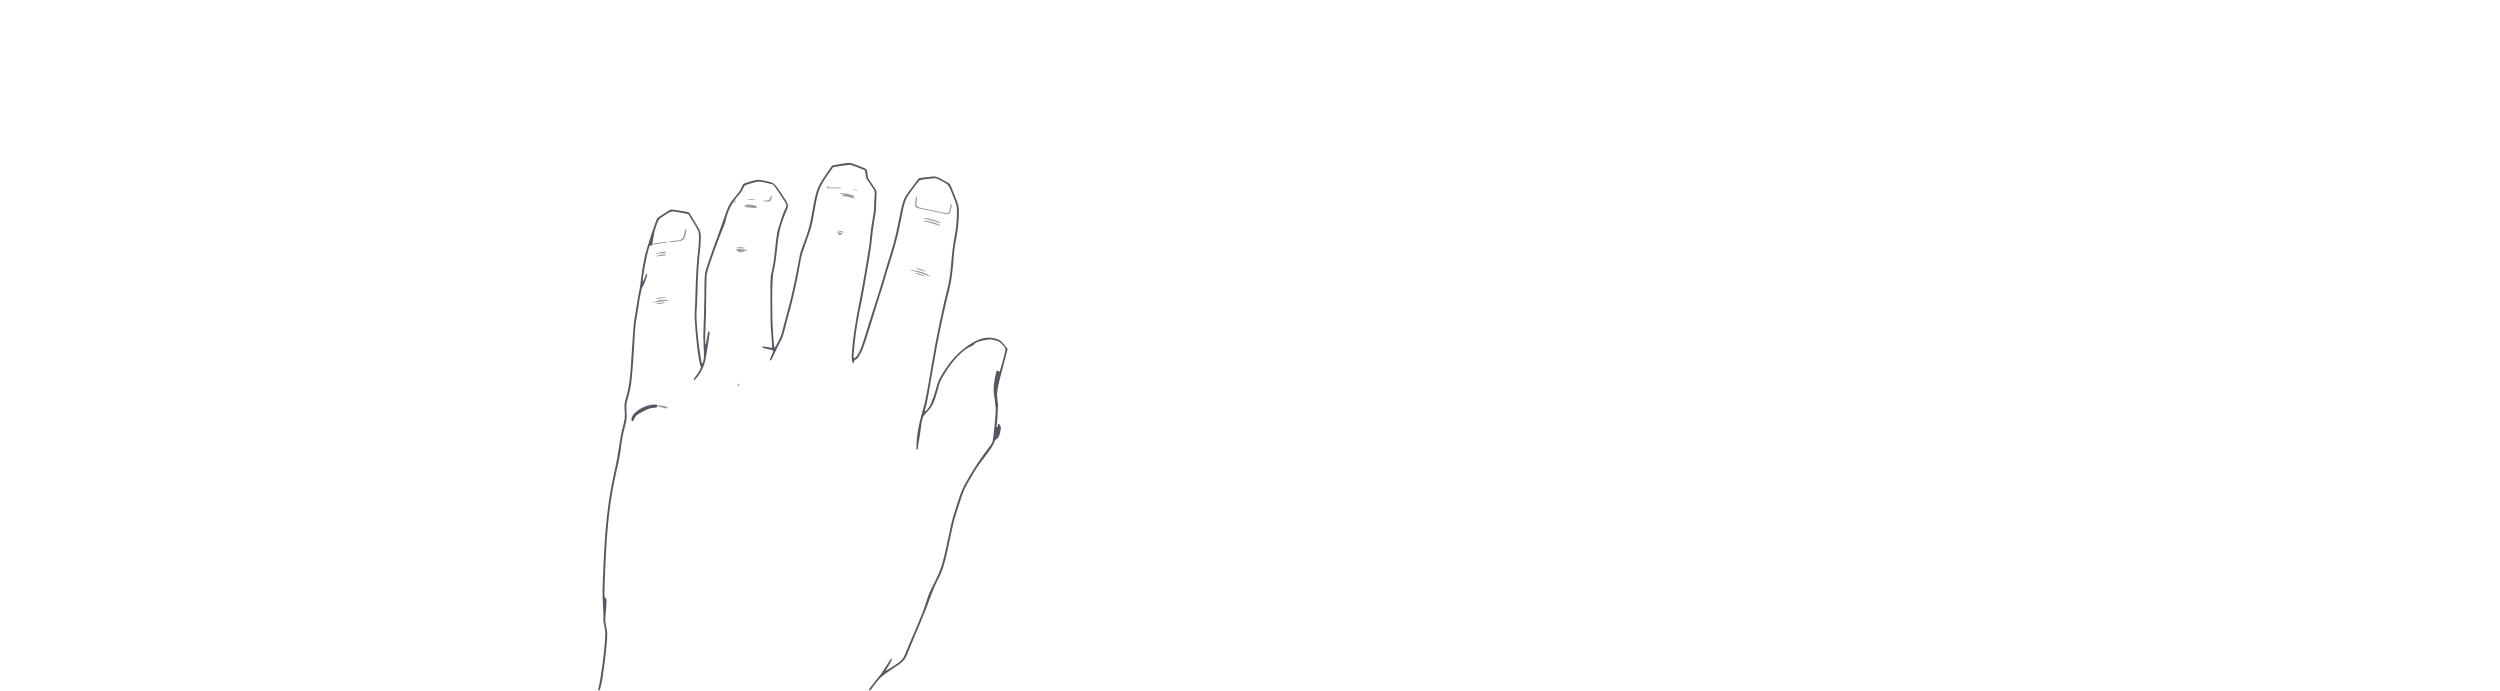
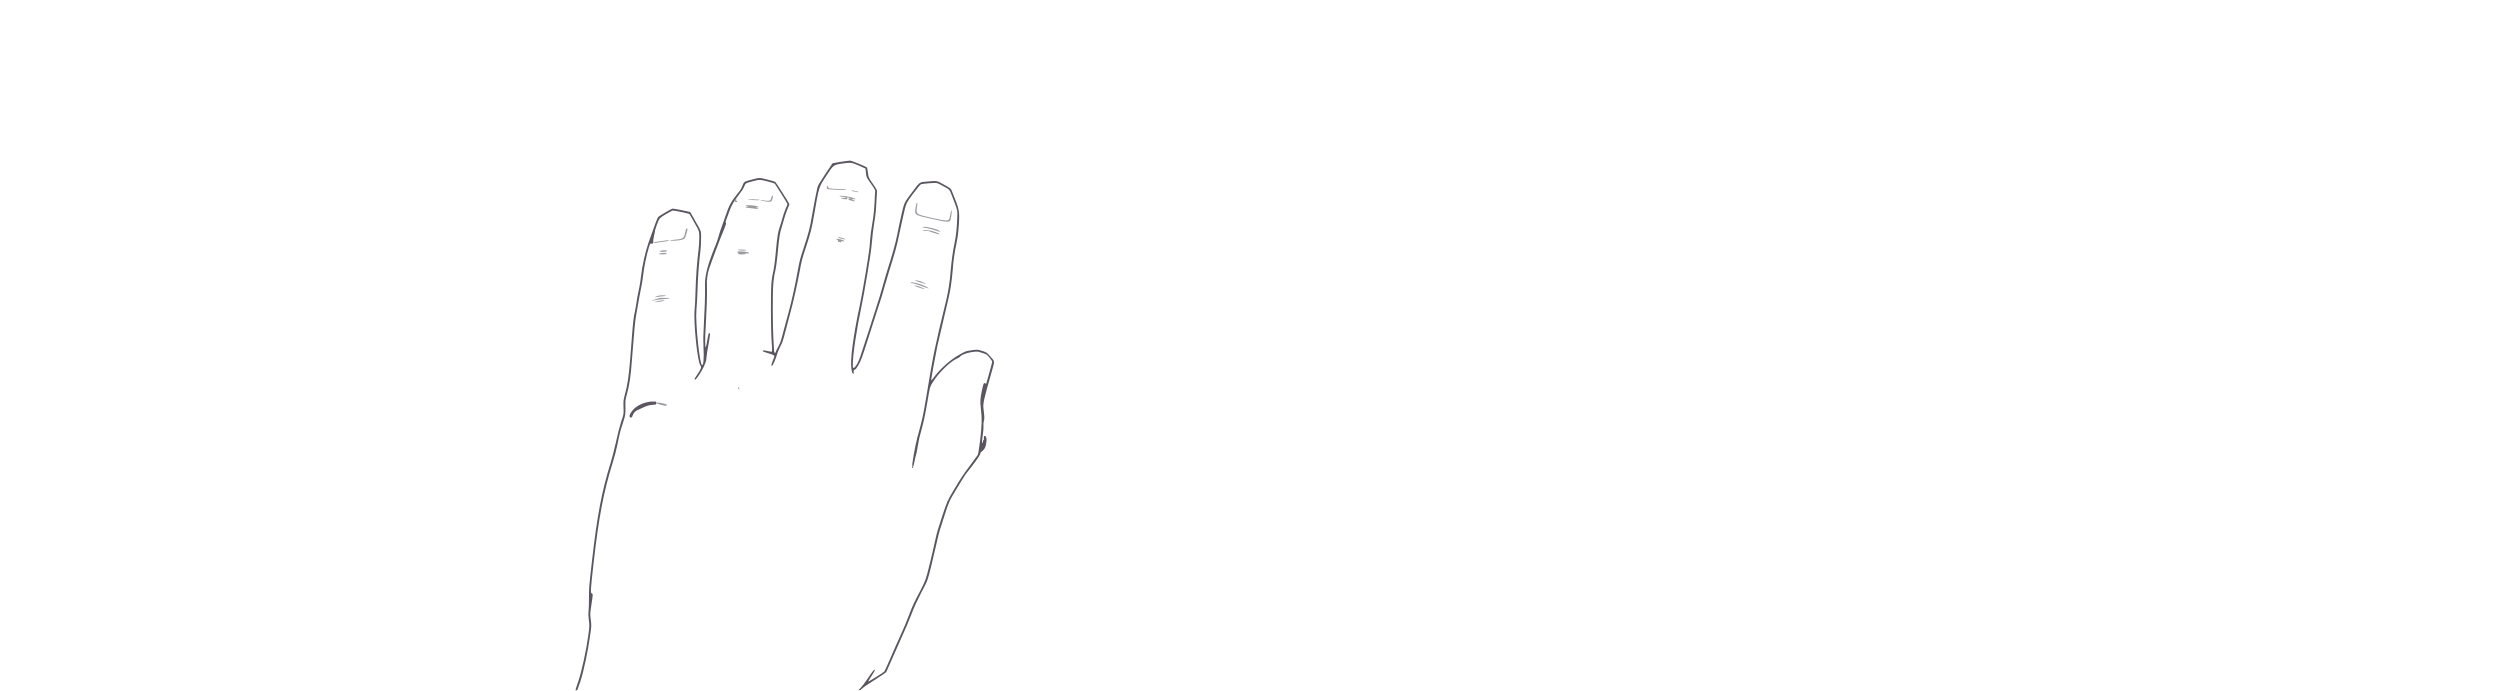
<svg xmlns="http://www.w3.org/2000/svg" viewBox="-400 -20 1666 460" data-side="left">
-   <path class="hand-creases" d="M 151.2 104.2 C 150.9 104.4, 151.0 105.2, 151.3 105.4 C 151.6 105.6, 160.5 105.5, 160.7 105.3 C 161.1 105.0, 159.8 104.8, 156.3 104.9 C 152.6 105.1, 152.5 105.0, 151.9 104.5 C 151.6 104.2, 151.3 104.1, 151.2 104.2 M 169.0 106.2 C 169.0 106.3, 169.4 106.5, 169.9 106.6 C 170.4 106.7, 170.9 106.8, 171.1 106.9 C 171.3 107.0, 171.5 106.9, 171.5 106.8 C 171.5 106.7, 171.1 106.5, 170.6 106.4 C 170.1 106.3, 169.6 106.2, 169.4 106.1 C 169.2 106.0, 169.0 106.1, 169.0 106.2 M 159.8 109.0 C 159.8 109.1, 160.0 109.3, 160.3 109.3 C 161.3 109.3, 162.5 109.5, 162.5 109.8 C 162.5 109.9, 162.2 110.0, 161.8 110.0 C 161.3 110.0, 161.0 110.1, 161.0 110.2 C 161.0 110.5, 163.3 111.0, 164.3 111.0 C 164.6 111.0, 165.5 111.2, 166.3 111.5 C 167.6 111.9, 170.3 112.5, 170.0 112.2 C 169.9 112.1, 169.4 111.8, 168.9 111.5 C 167.9 111.0, 167.9 111.0, 168.8 111.0 C 169.6 111.0, 169.6 111.0, 169.1 110.5 C 167.8 109.5, 159.8 108.1, 159.8 109.0 M 113.8 110.9 C 113.6 111.2, 113.2 111.9, 112.9 112.5 C 112.4 113.6, 112.4 113.6, 110.2 113.6 C 109.0 113.6, 108.0 113.7, 108.0 113.7 C 108.0 114.0, 112.2 114.6, 112.8 114.4 C 113.3 114.2, 114.5 111.9, 114.5 111.1 C 114.5 110.6, 114.0 110.4, 113.8 110.9 M 210.4 111.3 C 210.2 112.1, 209.8 115.3, 209.8 116.3 C 209.8 118.3, 210.6 118.7, 216.8 119.9 C 218.8 120.2, 222.5 121.0, 225.2 121.6 C 232.8 123.4, 233.2 123.3, 233.7 119.3 C 233.9 118.1, 234.1 116.9, 234.2 116.6 C 234.3 116.2, 234.2 116.0, 233.9 116.0 C 233.5 116.0, 233.3 116.4, 233.1 118.3 C 232.6 122.5, 232.4 122.6, 226.0 121.1 C 223.9 120.6, 220.0 119.8, 217.3 119.3 C 210.4 117.9, 210.2 117.7, 210.9 113.8 C 211.1 112.4, 211.2 111.3, 211.2 111.2 C 211.3 110.9, 210.5 111.0, 210.4 111.3 M 98.3 113.0 C 98.3 113.2, 99.3 113.3, 100.8 113.3 C 102.3 113.3, 103.3 113.2, 103.3 113.0 C 103.3 112.8, 102.3 112.8, 100.8 112.8 C 99.3 112.8, 98.3 112.8, 98.3 113.0 M 89.4 113.7 C 88.9 114.8, 88.9 115.0, 89.6 115.0 C 90.3 115.0, 90.5 114.7, 90.0 114.4 C 89.8 114.3, 89.8 113.9, 89.9 113.6 C 90.1 112.8, 89.8 112.8, 89.4 113.7 M 97.2 116.4 C 96.3 116.5, 95.8 117.0, 96.6 117.0 C 96.8 117.0, 97.0 117.1, 97.0 117.3 C 97.0 117.4, 96.8 117.5, 96.5 117.5 C 96.0 117.5, 95.8 118.0, 96.3 118.0 C 96.5 118.0, 98.3 118.2, 100.3 118.4 C 102.2 118.6, 104.0 118.7, 104.1 118.7 C 104.2 118.7, 104.2 118.6, 104.1 118.3 C 104.1 118.1, 104.1 117.8, 104.3 117.7 C 105.3 117.1, 99.9 116.1, 97.2 116.4 M 215.5 125.7 C 215.5 125.8, 216.2 126.0, 217.0 126.1 C 218.1 126.2, 224.4 127.9, 226.4 128.7 C 227.3 129.0, 226.6 128.2, 225.6 127.7 C 222.6 126.2, 215.5 124.8, 215.5 125.7 M 215.3 127.5 C 215.3 127.6, 215.9 127.7, 216.7 127.8 C 217.9 127.9, 224.2 129.7, 226.1 130.4 C 227.0 130.8, 226.4 129.9, 225.3 129.4 C 222.3 127.9, 215.3 126.6, 215.3 127.5 M 56.7 132.9 C 56.6 133.0, 56.3 134.3, 56.0 135.8 C 55.1 139.5, 54.5 140.0, 48.8 140.5 C 46.7 140.8, 46.0 140.9, 46.0 141.2 C 46.0 141.4, 46.3 141.5, 47.2 141.4 C 47.8 141.3, 49.4 141.1, 50.6 141.0 C 55.4 140.5, 56.0 140.0, 56.9 136.3 C 57.2 134.8, 57.5 133.4, 57.5 133.2 C 57.5 132.8, 56.9 132.6, 56.7 132.9 M 157.8 133.7 C 157.8 133.9, 161.2 135.0, 161.9 135.0 C 162.7 135.0, 162.2 134.5, 160.9 134.1 C 159.0 133.6, 157.8 133.4, 157.8 133.7 M 158.0 135.0 C 158.0 135.1, 158.1 135.3, 158.3 135.4 C 158.4 135.5, 158.6 135.8, 158.8 136.1 C 159.0 136.9, 159.9 136.9, 160.8 136.3 C 161.3 135.8, 161.3 135.7, 161.0 135.4 C 160.5 135.0, 158.0 134.6, 158.0 135.0 M 41.6 141.4 C 40.5 141.5, 38.6 141.8, 37.4 142.0 C 36.0 142.2, 35.3 142.5, 35.3 142.7 C 35.3 143.1, 35.5 143.1, 38.0 142.6 C 39.1 142.4, 41.1 142.1, 42.5 141.9 C 43.9 141.7, 44.9 141.5, 44.9 141.3 C 45.1 140.9, 44.3 140.9, 41.6 141.4 M 91.0 145.1 C 91.0 145.4, 91.5 145.5, 93.8 145.5 C 96.6 145.5, 97.4 145.2, 95.3 144.9 C 93.1 144.6, 91.0 144.7, 91.0 145.1 M 90.7 146.1 C 90.4 146.5, 90.5 146.8, 90.9 146.8 C 91.1 146.8, 91.3 146.9, 91.4 147.2 C 91.8 148.2, 94.8 148.4, 95.6 147.5 C 95.9 147.1, 96.2 147.0, 96.7 147.2 C 97.6 147.3, 97.9 146.7, 97.1 146.4 C 96.4 146.1, 90.9 145.9, 90.7 146.1 M 40.9 147.9 C 39.7 148.2, 36.5 149.3, 36.6 149.4 C 36.7 149.5, 37.3 149.4, 37.9 149.2 C 38.6 148.9, 39.9 148.8, 41.3 148.8 C 43.3 148.8, 44.3 148.4, 43.8 147.9 C 43.7 147.7, 41.7 147.7, 40.9 147.9 M 39.8 149.9 C 39.0 150.0, 38.0 150.4, 37.5 150.6 C 36.9 150.9, 36.8 151.0, 37.3 150.9 C 37.6 150.8, 38.9 150.7, 40.3 150.6 C 43.2 150.4, 43.8 150.3, 43.8 149.9 C 43.8 149.4, 41.8 149.4, 39.8 149.9 M 210.5 158.9 C 210.5 159.2, 216.6 161.1, 217.0 160.9 C 217.5 160.8, 214.8 159.6, 212.9 159.1 C 211.2 158.7, 210.5 158.7, 210.5 158.9 M 206.5 160.2 C 206.5 160.3, 207.3 160.5, 208.3 160.6 C 209.6 160.8, 211.4 161.3, 214.8 162.5 C 219.8 164.4, 220.0 164.4, 219.5 163.9 C 219.1 163.4, 216.6 162.1, 214.6 161.4 C 212.3 160.5, 206.5 159.7, 206.5 160.2 M 209.8 162.2 C 209.8 162.4, 216.2 164.4, 216.4 164.2 C 216.6 163.9, 213.9 162.8, 212.2 162.4 C 210.4 162.0, 209.7 161.9, 209.8 162.2 M 40.1 178.3 C 39.3 178.4, 38.1 178.7, 37.5 179.0 C 36.6 179.4, 36.5 179.5, 37.1 179.4 C 37.5 179.3, 38.5 179.2, 39.3 179.1 C 40.0 179.0, 40.7 178.9, 40.9 178.8 C 41.0 178.7, 41.4 178.6, 41.7 178.6 C 43.6 178.5, 44.0 178.5, 44.0 178.3 C 44.0 178.0, 42.3 178.0, 40.1 178.3 M 39.5 180.0 C 38.3 180.2, 33.9 182.0, 34.1 182.2 C 34.1 182.2, 34.6 182.1, 35.1 181.8 C 35.7 181.6, 38.0 181.2, 40.9 180.9 C 44.0 180.5, 45.6 180.3, 45.7 180.1 C 45.8 179.7, 41.7 179.7, 39.5 180.0 M 39.2 181.8 C 37.8 182.2, 37.3 182.4, 37.6 182.6 C 37.8 182.9, 43.3 182.0, 43.3 181.7 C 43.3 181.4, 40.9 181.5, 39.2 181.8 M 91.3 235.8 C 91.3 236.2, 92.2 237.5, 92.5 237.5 C 93.0 237.5, 92.7 236.6, 92.2 236.0 C 91.5 235.4, 91.3 235.4, 91.3 235.8 M 38.1 250.2 C 37.8 250.7, 38.2 250.8, 41.3 251.6 C 44.0 252.3, 44.3 252.3, 44.7 251.9 C 45.3 251.4, 44.9 251.1, 43.1 250.7 C 40.4 250.1, 38.3 249.9, 38.1 250.2" fill="#5a5560" fill-opacity="0.6" fill-rule="evenodd" />
-   <path class="hand-lines" d="M 159.9 89.3 C 157.1 89.8, 154.7 90.2, 154.5 90.3 C 154.4 90.5, 152.2 93.6, 149.7 97.3 C 144.2 105.6, 143.9 106.3, 140.5 125.5 C 139.8 129.4, 138.7 133.4, 137.3 137.5 C 136.6 139.3, 135.4 142.8, 134.5 145.1 C 133.1 148.9, 132.9 150.1, 131.8 156.3 C 129.9 166.5, 127.5 177.6, 125.5 184.8 C 124.6 188.3, 123.1 194.0, 122.1 197.6 C 120.5 203.9, 120.5 204.1, 118.5 207.9 C 116.4 211.9, 115.9 212.4, 115.8 210.5 C 115.8 209.9, 115.5 206.3, 115.2 202.5 C 114.3 190.2, 114.4 165.9, 115.4 161.6 C 116.5 157.1, 117.1 152.9, 117.9 145.4 C 118.9 134.9, 120.1 130.0, 124.0 120.7 C 125.8 116.6, 125.8 116.6, 120.9 109.2 C 116.0 101.9, 116.0 101.9, 110.7 100.7 C 105.4 99.5, 105.4 99.5, 100.5 100.8 C 94.9 102.5, 95.3 102.2, 94.2 104.9 C 93.4 106.8, 92.8 107.6, 90.6 110.3 C 86.1 115.5, 85.3 117.1, 81.7 127.6 C 79.9 132.6, 78.2 137.5, 77.8 138.6 C 76.9 140.7, 74.0 148.9, 71.7 155.8 C 69.4 162.6, 69.5 162.0, 69.4 176.9 C 69.3 184.0, 69.1 193.1, 68.9 197.1 C 68.6 203.4, 68.6 205.0, 68.9 210.6 C 69.3 217.4, 69.2 219.1, 68.5 221.2 C 67.8 223.0, 67.6 222.7, 66.9 218.2 C 65.0 206.3, 63.8 192.4, 64.2 187.7 C 64.4 185.9, 64.6 179.9, 64.8 174.5 C 65.0 163.3, 65.6 153.9, 66.6 145.6 C 66.8 144.0, 67.0 140.8, 67.0 138.5 C 67.0 134.4, 67.0 134.4, 63.2 128.1 C 61.2 124.6, 59.3 121.7, 59.2 121.6 C 58.7 121.2, 47.5 119.4, 47.1 119.6 C 46.3 119.9, 38.6 124.8, 38.1 125.3 C 37.2 126.2, 30.7 146.1, 29.6 151.2 C 28.3 157.5, 27.6 162.0, 27.1 166.3 C 26.9 168.4, 26.5 171.5, 26.1 173.3 C 25.3 177.3, 24.4 182.6, 24.0 185.3 C 23.9 186.4, 23.4 189.1, 23.0 191.3 C 22.3 195.1, 22.0 198.7, 21.1 213.3 C 20.0 232.7, 19.4 237.1, 17.1 245.4 C 16.0 249.5, 16.0 249.5, 16.3 254.1 C 16.5 258.7, 16.5 258.7, 15.0 264.7 C 13.8 269.3, 13.3 272.4, 12.4 278.5 C 11.7 283.3, 10.7 288.7, 9.9 292.3 C 5.3 312.4, 3.3 329.1, 2.1 358.3 C 1.4 374.7, 1.4 374.7, 1.8 382.7 C 2.1 387.1, 2.2 391.4, 2.1 392.3 C 2.0 393.6, 2.1 394.6, 2.8 397.6 C 3.5 401.3, 3.5 401.3, 3.1 407.8 C 2.6 415.5, 0.4 432.1, -0.8 436.8 C -1.6 440.3, -1.6 440.0, -0.9 440.0 C -0.2 440.0, -0.3 440.2, 0.7 436.1 C 1.7 432.1, 3.9 415.0, 4.4 408.0 C 4.8 401.3, 4.8 401.3, 4.0 397.7 C 3.2 394.0, 3.2 394.0, 3.8 387.2 C 4.4 379.1, 4.4 378.6, 3.5 378.6 C 2.6 378.6, 2.6 376.0, 3.4 357.6 C 4.6 328.8, 6.6 311.9, 11.4 291.5 C 12.3 287.7, 13.2 283.1, 13.4 281.3 C 14.3 273.8, 14.8 270.6, 16.3 264.9 C 17.8 259.0, 17.8 259.0, 17.5 254.3 C 17.3 249.7, 17.3 249.7, 18.4 245.6 C 20.7 237.4, 21.2 232.9, 22.4 213.5 C 23.2 199.0, 23.5 195.4, 24.3 191.5 C 24.7 189.4, 25.1 186.7, 25.3 185.5 C 26.0 179.7, 27.6 171.7, 28.1 171.4 C 28.7 170.9, 31.3 164.3, 31.3 163.1 C 31.3 161.4, 30.3 162.8, 29.3 166.1 C 28.9 167.1, 28.6 167.7, 28.4 167.5 C 27.8 166.9, 30.9 150.0, 32.4 145.4 C 33.0 143.5, 33.1 143.5, 33.8 143.6 C 34.6 143.8, 35.1 143.1, 34.9 141.9 C 34.8 141.4, 35.0 140.1, 35.4 138.5 C 35.7 137.0, 35.9 135.6, 35.9 135.5 C 35.8 135.3, 36.5 133.1, 37.3 130.6 C 38.9 126.1, 38.9 126.1, 42.1 124.0 C 48.1 120.3, 46.7 120.6, 52.9 121.6 C 55.9 122.1, 58.5 122.6, 58.7 122.8 C 58.8 122.9, 60.5 125.6, 62.4 128.7 C 65.8 134.4, 65.8 134.4, 65.8 138.4 C 65.8 140.6, 65.6 143.7, 65.4 145.4 C 64.4 153.7, 63.8 163.1, 63.5 174.3 C 63.4 179.7, 63.1 185.6, 63.0 187.4 C 62.4 193.5, 65.4 222.0, 66.9 224.0 C 67.4 224.8, 66.5 226.9, 64.2 230.0 C 62.2 232.7, 61.9 233.3, 62.7 233.3 C 63.0 233.3, 63.9 232.3, 65.3 230.4 C 68.1 226.8, 70.0 221.8, 70.6 217.0 C 70.8 215.4, 71.5 211.2, 72.1 207.7 C 72.9 202.8, 73.0 201.2, 72.8 201.0 C 72.1 200.3, 71.9 201.0, 71.1 205.3 C 70.8 207.8, 70.3 209.8, 70.2 209.8 C 69.9 209.8, 69.8 204.4, 70.2 197.4 C 70.4 193.4, 70.6 184.3, 70.6 177.1 C 70.7 166.6, 70.8 163.8, 71.1 162.3 C 71.8 158.5, 79.0 138.4, 82.2 131.1 C 82.7 129.9, 83.3 128.2, 83.5 127.4 C 84.9 120.7, 87.4 115.6, 92.0 110.3 C 94.0 108.0, 94.6 107.0, 95.3 105.4 C 96.2 103.4, 96.2 103.4, 100.9 102.1 C 105.9 100.6, 105.6 100.6, 114.5 102.8 C 115.5 103.1, 115.6 103.1, 120.0 109.8 C 125.0 117.3, 124.8 116.2, 122.5 120.8 C 122.1 121.6, 121.2 123.9, 120.6 126.0 C 120.0 128.0, 119.2 130.5, 118.8 131.7 C 117.9 134.0, 117.3 138.2, 116.5 146.3 C 115.9 152.6, 115.2 156.9, 114.2 161.4 C 113.4 164.6, 113.4 164.6, 113.4 180.4 C 113.4 194.0, 113.5 197.0, 114.0 202.5 C 114.6 210.1, 114.6 211.8, 114.2 211.8 C 114.0 211.8, 112.6 211.5, 111.1 211.2 C 109.4 210.9, 108.3 210.8, 108.2 211.0 C 107.6 211.6, 108.3 211.9, 111.5 212.6 C 116.0 213.6, 115.8 213.3, 114.3 216.6 C 112.9 219.7, 112.7 220.3, 113.5 220.2 C 113.9 220.1, 114.5 219.1, 116.2 215.4 C 117.4 212.8, 119.1 209.2, 120.1 207.5 C 121.7 204.5, 121.8 204.0, 123.4 197.8 C 124.3 194.3, 125.8 188.5, 126.8 185.0 C 128.7 177.9, 131.2 166.7, 133.0 156.5 C 134.1 150.3, 134.4 149.2, 135.8 145.4 C 136.6 143.0, 137.8 139.6, 138.5 137.7 C 140.0 133.7, 141.1 129.7, 141.8 125.8 C 145.1 106.7, 145.5 105.8, 150.7 97.9 C 153.1 94.4, 155.2 91.4, 155.3 91.4 C 155.8 91.2, 165.7 89.8, 166.4 89.8 C 167.0 89.8, 175.9 93.1, 176.3 93.5 C 176.4 93.6, 176.6 94.8, 176.8 96.1 C 177.0 97.5, 177.3 98.8, 177.4 99.0 C 177.5 99.2, 178.9 101.2, 180.4 103.4 C 183.1 107.3, 183.1 107.3, 182.8 111.4 C 182.6 113.6, 182.5 116.5, 182.5 117.9 C 182.5 119.5, 182.3 121.6, 181.9 123.8 C 180.9 129.3, 180.3 133.2, 180.0 136.5 C 179.9 138.2, 179.6 140.7, 179.5 142.0 C 179.0 146.0, 174.6 172.4, 173.1 179.3 C 169.9 195.1, 168.3 205.8, 167.6 216.3 C 167.4 219.1, 167.9 221.9, 168.6 221.9 C 169.0 221.9, 169.1 221.7, 169.2 220.9 C 169.3 220.1, 169.4 219.9, 170.4 219.5 C 171.3 219.1, 171.6 218.8, 173.2 216.0 C 175.1 212.7, 175.6 211.3, 181.9 190.9 C 183.1 187.0, 185.0 180.8, 186.2 177.1 C 187.5 173.4, 189.0 168.3, 189.7 165.8 C 190.4 163.2, 191.6 159.2, 192.4 156.9 C 196.3 144.5, 197.9 138.8, 199.5 130.9 C 203.2 112.3, 202.9 113.2, 207.9 106.5 C 210.4 103.1, 212.6 100.2, 212.8 100.1 C 213.1 99.8, 221.7 98.7, 223.3 98.8 C 223.9 98.8, 225.3 99.4, 228.1 100.9 C 232.1 103.1, 232.1 103.1, 234.9 110.1 C 237.7 117.1, 237.7 117.1, 237.7 120.8 C 237.8 125.9, 237.1 133.0, 236.2 137.2 C 235.3 141.8, 234.4 148.7, 234.0 154.3 C 233.6 160.0, 232.7 167.0, 231.9 170.1 C 227.9 186.0, 223.7 205.9, 221.0 222.4 C 217.6 242.5, 216.7 247.5, 215.1 252.8 C 212.4 261.9, 211.2 268.2, 210.8 274.9 C 210.6 279.7, 210.6 279.6, 211.1 279.6 C 211.5 279.6, 211.6 279.4, 211.7 278.6 C 211.8 276.8, 212.3 273.6, 212.5 273.1 C 212.6 272.9, 213.0 270.2, 213.4 267.2 C 214.4 258.6, 214.7 257.7, 217.7 254.6 C 221.2 251.1, 222.4 248.8, 224.8 240.2 C 226.5 233.9, 226.5 233.9, 229.6 228.9 C 234.8 220.2, 241.4 213.3, 246.7 211.0 C 247.9 210.4, 249.0 209.8, 249.1 209.6 C 249.6 208.4, 252.4 207.3, 256.4 206.6 C 260.2 206.0, 260.2 206.0, 263.1 206.8 C 266.1 207.7, 266.1 207.7, 267.6 209.3 C 270.7 212.6, 270.6 211.4, 268.3 220.2 C 266.0 228.7, 266.1 228.3, 265.6 227.5 C 265.1 226.8, 264.3 226.8, 264.0 227.6 C 263.9 227.9, 263.4 229.9, 263.0 232.1 C 261.9 237.1, 261.9 240.8, 262.7 245.0 C 263.0 246.4, 263.2 248.4, 263.2 249.3 C 263.2 250.2, 263.3 251.0, 263.5 251.1 C 264.1 251.5, 262.0 273.5, 261.2 275.1 C 261.1 275.3, 259.8 277.1, 258.4 279.0 C 252.7 286.6, 250.1 290.5, 245.7 298.0 C 241.1 305.9, 241.1 305.9, 237.8 316.0 C 234.8 325.4, 234.4 326.7, 232.8 334.5 C 228.2 356.1, 227.5 358.5, 223.1 367.4 C 219.2 375.1, 219.0 375.6, 217.1 381.5 C 215.6 386.4, 214.4 389.4, 211.4 396.4 C 209.3 401.2, 206.3 408.4, 204.6 412.4 C 201.7 419.7, 201.7 419.7, 196.0 423.5 C 192.9 425.6, 190.3 427.1, 190.3 427.0 C 190.2 426.9, 191.2 425.2, 192.4 423.2 C 194.4 419.9, 194.7 419.0, 193.9 419.0 C 193.7 419.0, 192.2 421.2, 190.6 423.8 C 188.3 427.5, 186.8 429.7, 183.7 433.4 C 180.3 437.5, 179.0 439.3, 179.0 439.9 C 179.0 440.4, 180.3 439.9, 180.7 439.2 C 180.9 438.7, 182.5 436.7, 184.2 434.5 C 187.4 430.7, 187.4 430.7, 195.1 425.5 C 202.9 420.3, 202.9 420.3, 205.9 412.8 C 207.5 408.7, 210.4 401.8, 212.3 397.4 C 214.2 393.0, 217.4 385.2, 219.2 380.1 C 222.0 372.6, 223.2 369.8, 225.5 365.3 C 228.7 359.0, 229.8 354.9, 234.0 334.8 C 235.7 327.0, 236.0 325.6, 239.1 316.3 C 242.4 306.1, 242.4 306.1, 246.8 298.6 C 250.6 292.0, 251.7 290.4, 255.8 285.1 C 260.2 279.4, 262.5 275.7, 262.9 274.0 C 262.9 273.6, 263.4 273.1, 264.0 272.7 C 265.4 271.6, 266.0 270.7, 266.5 268.2 C 267.1 265.3, 267.1 264.7, 266.5 263.5 C 265.8 262.1, 264.8 262.1, 264.9 263.5 C 265.0 264.2, 264.9 264.5, 264.6 264.6 C 264.0 264.8, 264.0 264.4, 264.4 261.5 C 264.6 259.9, 264.8 257.5, 264.8 256.1 C 264.8 254.7, 264.9 252.9, 265.0 252.2 C 265.2 251.0, 265.2 250.1, 264.9 247.9 C 264.0 241.1, 264.0 241.0, 269.7 219.5 C 270.7 215.9, 271.5 212.8, 271.5 212.6 C 271.5 212.5, 270.4 211.0, 269.0 209.5 C 266.5 206.6, 266.5 206.6, 263.3 205.6 C 256.9 203.8, 250.4 205.9, 241.9 212.7 C 236.9 216.6, 232.4 222.0, 228.3 228.6 C 225.3 233.6, 225.3 233.6, 223.5 240.0 C 221.5 247.1, 219.6 251.3, 217.5 253.4 C 216.1 254.7, 216.0 254.4, 217.0 251.1 C 218.0 247.4, 219.1 241.0, 222.1 223.3 C 225.0 206.1, 229.1 186.5, 233.2 170.4 C 233.9 167.3, 234.9 160.3, 235.3 154.5 C 235.6 148.9, 236.5 142.0, 237.5 137.5 C 238.4 133.2, 239.0 126.2, 239.0 121.0 C 239.0 117.3, 239.0 117.3, 236.2 110.2 C 234.7 106.3, 233.2 102.9, 233.0 102.6 C 232.7 102.3, 230.5 101.0, 228.0 99.7 C 223.6 97.3, 223.6 97.3, 218.1 98.0 C 215.1 98.3, 212.5 98.7, 212.3 98.8 C 212.2 98.9, 209.8 102.0, 207.1 105.7 C 201.6 113.0, 202.0 112.0, 198.2 130.6 C 196.6 138.6, 195.1 144.2, 191.1 156.6 C 190.4 159.0, 189.2 163.0, 188.5 165.5 C 187.8 168.0, 186.2 173.2, 185.0 176.9 C 183.8 180.6, 181.8 186.8, 180.6 190.6 C 174.5 210.3, 173.8 212.5, 172.2 215.3 C 170.7 218.0, 170.2 218.5, 169.1 218.5 C 168.6 218.5, 168.6 217.9, 169.7 207.3 C 170.5 199.8, 171.7 192.4, 174.4 179.6 C 175.8 172.6, 180.3 146.3, 180.7 142.3 C 180.9 140.9, 181.1 138.5, 181.3 136.8 C 181.5 133.7, 183.2 123.1, 183.4 122.6 C 183.5 122.5, 183.7 120.2, 183.8 117.4 C 183.9 114.6, 184.1 111.2, 184.1 109.8 C 184.3 107.3, 184.3 107.3, 181.5 103.2 C 178.3 98.6, 178.4 98.8, 178.0 95.4 C 177.6 92.4, 178.0 92.8, 172.0 90.4 C 166.2 88.2, 166.9 88.2, 159.9 89.3 M 34.4 249.7 C 27.6 250.7, 20.8 255.6, 20.8 259.5 C 20.7 261.3, 22.1 261.0, 22.7 259.2 C 23.3 257.2, 24.6 256.1, 29.1 253.9 C 33.0 252.0, 33.2 252.0, 35.5 251.8 C 37.9 251.6, 37.9 251.6, 37.9 250.6 C 37.9 249.6, 37.9 249.6, 36.5 249.6 C 35.7 249.6, 34.8 249.6, 34.4 249.7" fill="#5a5560" fill-rule="evenodd" stroke="#5a5560" stroke-width="0" stroke-linejoin="round" />
+   <path class="hand-creases" d="M 151.3 104.0 C 150.8 104.6, 150.9 105.7, 151.6 106.0 C 152.1 106.3, 163.4 106.8, 163.7 106.6 C 164.2 106.2, 162.5 106.0, 158.0 105.9 C 152.4 105.7, 152.1 105.6, 151.8 104.5 C 151.7 103.9, 151.6 103.8, 151.3 104.0 M 167.5 107.0 C 167.5 107.3, 167.9 107.4, 169.8 107.7 C 170.5 107.9, 171.3 108.0, 171.6 108.1 C 171.8 108.2, 172.0 108.2, 172.0 108.0 C 172.0 107.7, 172.0 107.7, 169.6 107.2 C 167.5 106.7, 167.5 106.7, 167.5 107.0 M 114.1 111.4 C 113.9 111.9, 113.7 112.6, 113.6 112.9 C 113.3 114.0, 111.9 114.1, 107.6 113.3 C 107.1 113.3, 106.8 113.3, 106.8 113.4 C 106.8 113.7, 111.4 114.5, 112.8 114.5 C 113.9 114.5, 114.3 114.1, 114.8 112.4 C 115.5 110.3, 114.9 109.5, 114.1 111.4 M 159.5 110.8 C 159.5 110.9, 159.9 111.0, 160.4 111.0 C 161.5 111.0, 163.8 111.5, 163.8 111.8 C 163.8 111.9, 163.1 112.0, 162.1 111.9 C 160.0 111.6, 160.0 112.1, 162.1 112.6 C 164.2 113.0, 164.8 112.9, 164.6 112.1 C 164.4 111.5, 164.9 111.2, 165.4 111.7 C 165.5 111.8, 165.9 112.0, 166.3 112.2 C 167.1 112.5, 167.1 112.5, 166.2 112.4 C 164.2 112.3, 165.4 113.3, 168.0 113.9 C 170.1 114.4, 170.5 114.2, 168.8 113.4 C 167.0 112.6, 167.6 112.3, 169.6 112.9 C 169.9 113.0, 170.0 112.9, 170.0 112.7 C 169.6 111.6, 159.5 109.7, 159.5 110.8 M 90.1 113.0 C 89.4 114.3, 89.7 114.9, 90.9 114.6 C 91.6 114.4, 91.7 114.1, 91.0 113.9 C 90.5 113.8, 90.5 113.7, 90.6 113.0 C 90.8 112.1, 90.6 112.0, 90.1 113.0 M 98.3 112.9 C 98.3 113.2, 105.7 113.6, 106.0 113.4 C 106.3 113.0, 105.5 112.9, 102.0 112.8 C 99.6 112.7, 98.3 112.8, 98.3 112.9 M 210.8 115.3 C 210.7 115.5, 210.4 116.9, 210.1 118.5 C 209.4 123.4, 209.2 123.3, 222.5 126.2 C 231.7 128.3, 232.9 128.3, 233.5 126.1 C 234.0 124.2, 234.4 120.5, 234.2 120.3 C 233.8 120.1, 233.7 120.4, 233.2 123.2 C 232.5 127.7, 232.4 127.7, 221.9 125.4 C 210.3 122.8, 210.3 122.9, 211.1 117.8 C 211.5 115.5, 211.4 114.6, 210.8 115.3 M 96.8 117.0 C 96.8 117.1, 97.1 117.3, 97.5 117.3 C 97.9 117.3, 98.3 117.4, 98.3 117.5 C 98.3 117.6, 97.9 117.8, 97.5 117.8 C 97.1 117.8, 96.8 117.9, 96.8 118.0 C 96.8 118.3, 97.4 118.4, 100.9 118.8 C 102.3 118.9, 103.8 119.1, 104.3 119.2 C 105.4 119.3, 105.6 118.9, 104.6 118.6 C 103.6 118.4, 103.9 117.9, 104.9 118.1 C 106.2 118.4, 105.9 117.8, 104.4 117.4 C 102.8 116.8, 96.8 116.5, 96.8 117.0 M 214.8 131.5 C 214.8 131.6, 215.5 131.7, 216.5 131.8 C 217.9 131.9, 223.9 133.6, 226.1 134.4 C 227.0 134.8, 226.4 133.9, 225.3 133.4 C 222.2 131.9, 214.8 130.5, 214.8 131.5 M 57.2 132.7 C 57.1 132.9, 56.8 133.9, 56.6 134.9 C 55.7 139.1, 55.5 139.2, 48.2 139.9 C 45.1 140.2, 46.2 140.6, 49.6 140.4 C 53.2 140.2, 55.4 139.7, 56.2 138.9 C 56.8 138.3, 58.4 132.9, 58.1 132.5 C 57.9 132.1, 57.3 132.2, 57.2 132.7 M 215.0 133.5 C 215.0 133.7, 215.6 133.8, 216.8 133.8 C 217.8 133.8, 218.8 133.9, 218.9 134.0 C 219.2 134.3, 225.7 136.3, 226.1 136.2 C 226.6 136.0, 224.8 135.1, 222.4 134.3 C 219.8 133.4, 215.0 132.9, 215.0 133.5 M 158.5 138.2 C 158.5 138.5, 158.5 138.5, 161.2 139.2 C 164.1 140.0, 164.1 139.4, 161.2 138.5 C 159.3 138.0, 158.5 137.9, 158.5 138.2 M 157.4 139.3 C 157.3 139.4, 157.5 139.6, 157.9 139.8 C 158.3 140.0, 158.5 140.2, 158.4 140.5 C 158.3 140.8, 158.4 141.0, 159.0 141.2 C 160.1 141.6, 160.5 141.6, 160.5 141.1 C 160.5 140.8, 160.7 140.7, 161.5 140.8 C 162.4 140.9, 162.5 140.9, 162.4 140.5 C 162.3 139.9, 157.7 138.8, 157.4 139.3 M 42.5 140.4 C 36.5 141.2, 35.8 141.3, 35.8 141.7 C 35.8 142.0, 35.9 142.0, 36.4 141.9 C 37.1 141.8, 41.4 141.2, 44.1 140.8 C 44.9 140.7, 45.6 140.5, 45.7 140.3 C 45.8 139.9, 45.7 140.0, 42.5 140.4 M 91.8 146.5 C 91.8 146.7, 93.6 147.0, 95.7 147.0 C 97.4 147.0, 97.8 146.7, 96.3 146.4 C 94.9 146.2, 91.8 146.2, 91.8 146.5 M 40.6 147.0 C 38.9 147.4, 39.3 147.8, 41.6 147.8 C 43.9 147.8, 44.5 147.6, 44.5 147.1 C 44.5 146.7, 42.3 146.7, 40.6 147.0 M 91.4 147.7 C 91.1 148.0, 91.3 148.3, 91.8 148.3 C 92.0 148.3, 92.3 148.4, 92.3 148.5 C 92.3 148.6, 92.1 148.8, 92.0 148.8 C 91.9 148.8, 91.8 148.9, 91.8 149.1 C 91.8 149.7, 96.6 149.7, 96.8 149.1 C 97.0 148.8, 97.2 148.7, 98.0 148.9 C 99.0 149.0, 99.5 148.7, 98.9 148.3 C 98.3 147.8, 91.9 147.2, 91.4 147.7 M 40.6 148.7 C 40.4 148.7, 39.9 148.8, 39.6 148.9 C 38.2 149.2, 39.1 149.5, 41.3 149.5 C 43.5 149.5, 44.3 149.3, 44.3 148.7 C 44.3 148.5, 41.5 148.5, 40.6 148.7 M 209.8 166.9 C 209.8 167.2, 216.7 169.4, 216.9 169.2 C 217.1 169.0, 215.1 168.1, 213.3 167.4 C 211.8 166.9, 209.7 166.6, 209.8 166.9 M 206.8 168.5 C 206.8 168.6, 207.4 168.8, 208.2 168.8 C 209.2 168.9, 211.0 169.5, 214.0 170.6 C 218.7 172.4, 220.1 172.7, 217.5 171.2 C 214.0 169.2, 206.8 167.4, 206.8 168.5 M 209.3 170.4 C 209.3 170.7, 215.7 172.8, 216.1 172.7 C 216.5 172.5, 213.3 171.1, 211.6 170.6 C 210.0 170.2, 209.3 170.2, 209.3 170.4 M 39.6 176.9 C 38.3 177.2, 36.5 177.8, 36.5 178.0 C 36.5 178.1, 36.6 178.2, 36.8 178.1 C 37.3 177.9, 42.3 177.3, 43.0 177.3 C 43.4 177.3, 43.8 177.1, 43.8 177.0 C 43.8 176.8, 40.6 176.7, 39.6 176.9 M 39.4 178.6 C 39.2 178.7, 38.1 179.0, 36.9 179.4 C 35.7 179.8, 34.7 180.2, 34.6 180.3 C 34.4 180.6, 35.2 180.5, 35.9 180.2 C 36.3 180.0, 38.3 179.7, 40.4 179.5 C 45.1 179.1, 46.3 179.0, 46.3 178.7 C 46.3 178.5, 40.0 178.4, 39.4 178.6 M 40.6 180.2 C 39.1 180.4, 36.1 181.2, 36.3 181.4 C 36.5 181.6, 42.9 180.6, 42.8 180.4 C 42.8 180.1, 42.7 180.1, 40.6 180.2 M 91.8 238.3 C 91.8 238.8, 92.4 239.7, 92.6 239.4 C 92.9 239.2, 92.5 238.0, 92.1 238.0 C 91.9 238.0, 91.8 238.1, 91.8 238.3 M 37.6 248.6 C 37.8 249.3, 43.5 250.7, 44.1 250.3 C 44.8 249.7, 44.2 249.3, 41.8 248.8 C 39.2 248.2, 37.4 248.1, 37.6 248.6" fill="#5a5560" fill-opacity="0.6" fill-rule="evenodd" />
+   <path class="hand-lines" d="M 160.5 87.8 C 157.5 88.3, 155.0 88.7, 154.8 88.8 C 154.7 88.9, 152.5 92.2, 149.9 96.1 C 145.8 102.3, 145.1 103.5, 144.7 105.1 C 144.1 107.5, 142.5 115.7, 141.1 123.7 C 139.7 132.2, 139.0 134.6, 135.7 144.8 C 133.1 152.7, 132.9 153.5, 131.7 160.0 C 130.0 169.7, 127.5 180.9, 125.6 187.8 C 124.7 191.0, 123.1 196.8, 122.1 200.7 C 120.5 207.1, 120.2 207.9, 118.8 210.7 C 117.9 212.3, 117.1 214.0, 117.0 214.4 C 116.6 215.9, 115.9 215.3, 115.8 213.4 C 115.8 212.4, 115.6 209.0, 115.4 205.7 C 114.9 198.6, 114.8 175.5, 115.3 169.6 C 115.4 167.5, 115.8 164.7, 116.1 163.1 C 117.1 158.9, 117.7 154.7, 118.4 147.1 C 119.2 138.3, 119.8 134.6, 120.9 131.5 C 121.3 130.2, 122.1 127.6, 122.6 125.7 C 123.1 123.8, 124.1 120.9, 124.8 119.3 C 125.5 117.7, 126.1 116.2, 126.1 116.1 C 126.1 115.7, 117.4 101.9, 116.7 101.3 C 116.3 101.0, 114.6 100.4, 111.1 99.6 C 106.0 98.3, 106.0 98.3, 101.3 99.6 C 95.9 101.0, 95.8 101.0, 94.7 103.9 C 94.1 105.7, 93.5 106.6, 91.5 109.0 C 87.5 114.0, 85.7 117.1, 83.8 123.0 C 83.5 123.9, 82.4 126.9, 81.4 129.8 C 80.4 132.6, 79.2 136.0, 78.9 137.4 C 78.6 138.8, 77.6 141.5, 76.8 143.5 C 71.4 156.8, 69.6 163.8, 69.8 170.8 C 70.0 175.8, 69.6 187.0, 69.0 197.4 C 68.6 204.2, 68.6 206.1, 68.8 211.1 C 69.2 219.0, 68.8 223.3, 67.9 223.3 C 66.2 223.3, 63.3 194.0, 64.1 186.5 C 64.3 184.7, 64.6 179.1, 64.8 174.3 C 65.0 165.3, 65.8 154.5, 66.8 146.8 C 67.1 144.2, 67.2 141.4, 67.2 138.5 C 67.3 134.1, 67.3 134.1, 63.7 127.9 C 61.8 124.4, 60.1 121.5, 59.9 121.3 C 59.6 121.1, 49.2 119.0, 48.2 119.0 C 47.6 119.0, 39.4 123.8, 38.6 124.6 C 38.1 125.1, 36.0 130.7, 32.3 141.3 C 30.0 148.0, 27.9 157.2, 27.1 164.7 C 26.9 166.7, 26.4 169.7, 26.1 171.2 C 25.1 175.8, 24.3 180.1, 23.8 183.8 C 23.5 185.6, 23.0 188.4, 22.6 190.0 C 22.0 193.0, 21.2 201.6, 19.9 219.9 C 19.1 230.2, 18.2 236.6, 16.4 243.0 C 15.4 246.9, 15.4 246.9, 15.5 251.4 C 15.7 255.9, 15.7 255.9, 13.9 261.2 C 12.7 265.0, 11.7 269.0, 10.4 274.9 C 9.3 279.9, 7.9 285.2, 6.9 288.5 C 0.9 307.7, -2.2 324.5, -5.6 354.7 C -7.5 371.5, -7.5 371.5, -7.5 378.2 C -7.5 381.9, -7.6 385.9, -7.8 387.3 C -8.0 389.3, -8.0 390.1, -7.6 393.2 C -7.1 396.8, -7.1 396.8, -8.0 403.7 C -9.4 414.0, -12.5 427.9, -14.8 434.6 C -16.8 440.5, -16.7 440.0, -15.9 440.0 C -15.2 440.0, -15.4 440.5, -13.2 434.0 C -11.2 428.1, -8.1 413.6, -6.8 403.9 C -5.8 396.9, -5.8 396.9, -6.3 393.1 C -6.8 389.3, -6.8 389.3, -5.9 383.1 C -4.8 375.7, -4.8 375.8, -5.6 375.5 C -6.6 375.1, -6.5 373.9, -4.4 354.9 C -0.9 324.3, 2.2 307.9, 8.4 288.0 C 9.6 284.1, 10.7 279.9, 11.4 276.5 C 13.0 268.4, 13.4 267.1, 15.2 261.6 C 16.8 256.6, 16.8 256.6, 16.8 251.6 C 16.7 246.6, 16.7 246.6, 17.7 243.0 C 19.4 237.0, 20.4 230.4, 21.1 220.1 C 22.5 201.8, 23.3 193.2, 23.9 190.3 C 24.2 188.7, 24.7 185.9, 25.0 184.0 C 25.6 180.3, 26.4 176.0, 27.3 171.5 C 27.7 169.9, 28.1 167.0, 28.4 165.0 C 29.0 158.8, 31.0 149.2, 32.5 144.6 C 33.3 142.2, 33.3 142.2, 34.1 142.4 C 35.1 142.6, 35.5 142.0, 35.3 140.7 C 35.3 140.2, 35.5 138.8, 35.8 137.3 C 36.2 135.9, 36.4 134.6, 36.4 134.3 C 36.3 134.1, 36.9 132.0, 37.8 129.6 C 39.4 125.4, 39.4 125.4, 43.6 122.8 C 46.0 121.4, 48.1 120.3, 48.3 120.3 C 49.3 120.2, 59.1 122.3, 59.4 122.6 C 59.6 122.7, 61.1 125.4, 62.8 128.5 C 66.0 134.1, 66.0 134.1, 66.0 138.4 C 66.0 141.1, 65.8 144.0, 65.5 146.5 C 64.5 154.2, 63.7 165.1, 63.5 174.0 C 63.4 178.9, 63.1 184.4, 62.9 186.3 C 62.0 194.2, 64.8 221.9, 66.8 223.6 C 67.7 224.5, 67.1 226.1, 64.4 230.0 C 62.7 232.5, 62.5 233.0, 63.2 233.0 C 64.0 233.0, 67.3 228.0, 69.1 224.2 C 70.4 221.1, 70.6 220.8, 70.8 218.3 C 70.9 216.8, 71.5 212.7, 72.2 209.2 C 73.3 202.7, 73.4 201.9, 72.6 202.0 C 72.1 202.1, 72.1 202.3, 70.9 209.1 C 70.6 210.4, 70.4 211.5, 70.3 211.5 C 69.8 211.5, 69.8 205.2, 70.3 197.8 C 70.9 187.2, 71.3 175.8, 71.1 170.9 C 70.9 166.5, 71.4 162.8, 72.5 159.3 C 74.2 154.2, 79.9 139.0, 82.7 132.3 C 83.9 129.3, 84.0 128.9, 83.7 128.4 C 83.5 127.9, 83.5 127.5, 84.1 126.1 C 84.5 125.1, 85.2 123.1, 85.8 121.5 C 87.0 117.6, 89.4 113.5, 92.6 109.5 C 94.5 107.1, 95.2 106.0, 95.9 104.4 C 96.9 102.0, 96.6 102.1, 102.0 100.7 C 106.2 99.6, 106.2 99.6, 111.1 100.8 C 115.7 102.0, 116.1 102.1, 116.6 102.8 C 117.8 104.5, 124.8 115.7, 124.8 116.0 C 124.8 116.2, 124.2 117.6, 123.5 119.2 C 122.8 120.7, 121.9 123.6, 121.4 125.4 C 120.9 127.3, 120.1 129.9, 119.6 131.3 C 118.5 134.2, 117.9 138.0, 117.1 146.8 C 116.4 154.4, 115.9 158.6, 114.9 162.9 C 114.5 164.4, 114.2 167.3, 114.0 169.4 C 113.6 175.2, 113.7 199.0, 114.1 205.5 C 114.6 211.7, 114.6 214.2, 114.3 214.4 C 114.1 214.4, 113.0 214.3, 111.8 214.0 C 109.1 213.4, 108.3 213.4, 108.3 213.8 C 108.3 214.3, 108.7 214.4, 112.6 215.6 C 116.6 216.9, 116.5 216.6, 115.1 220.1 C 113.8 223.4, 113.8 223.8, 114.5 223.7 C 115.1 223.6, 116.9 219.4, 118.0 215.6 C 118.3 214.6, 119.2 212.5, 120.0 210.9 C 121.4 208.2, 121.7 207.4, 123.4 200.9 C 124.4 197.0, 125.9 191.2, 126.8 188.0 C 128.7 181.1, 131.2 170.0, 133.0 160.3 C 134.2 153.7, 134.4 152.9, 137.0 145.0 C 140.3 134.9, 140.9 132.4, 142.4 123.9 C 145.9 103.8, 145.5 105.0, 150.9 96.8 C 155.4 89.9, 155.4 89.9, 161.2 89.0 C 167.1 88.2, 167.1 88.2, 171.8 90.1 C 174.4 91.2, 176.6 92.2, 176.7 92.3 C 176.8 92.5, 177.0 93.9, 177.1 95.4 C 177.4 98.2, 177.4 98.2, 180.4 102.4 C 183.3 106.6, 183.3 106.6, 183.2 107.9 C 183.1 108.6, 182.9 111.8, 182.8 115.0 C 182.6 118.2, 182.3 122.4, 182.0 124.3 C 181.7 126.1, 181.2 129.4, 180.9 131.5 C 180.5 133.6, 180.1 136.8, 180.0 138.5 C 179.9 140.2, 179.6 143.3, 179.4 145.4 C 178.8 150.9, 174.7 175.3, 173.0 183.3 C 168.5 204.1, 166.4 220.6, 167.4 225.9 C 167.8 228.5, 168.1 229.0, 168.7 229.0 C 169.0 229.0, 169.0 228.8, 168.9 227.9 C 168.8 226.8, 168.8 226.7, 169.7 226.3 C 170.4 226.0, 170.9 225.3, 172.1 223.2 C 173.8 220.3, 174.4 218.7, 180.1 200.8 C 181.8 195.3, 183.9 189.0, 184.6 186.8 C 186.6 181.0, 188.8 173.8, 189.9 169.6 C 190.4 167.7, 191.6 163.7, 192.5 160.8 C 196.1 149.5, 198.0 142.6, 199.1 136.8 C 199.5 134.9, 200.7 129.3, 201.8 124.4 C 203.8 115.4, 203.8 115.4, 208.5 109.1 C 212.2 104.2, 213.5 102.7, 214.0 102.7 C 214.3 102.6, 216.8 102.3, 219.5 102.1 C 224.4 101.7, 224.4 101.7, 228.3 103.9 C 233.1 106.5, 232.7 106.1, 234.5 110.8 C 238.3 120.7, 238.1 120.0, 237.9 125.1 C 237.7 131.7, 237.1 137.3, 236.1 142.0 C 235.0 147.3, 234.1 153.7, 233.6 159.6 C 233.0 167.6, 232.1 173.2, 230.7 179.4 C 222.3 214.2, 222.4 213.8, 217.2 244.9 C 215.2 257.1, 214.5 260.1, 211.3 271.6 C 209.8 277.2, 207.6 289.8, 208.0 290.4 C 208.2 290.6, 208.2 290.8, 208.0 290.9 C 207.6 291.1, 207.7 291.8, 208.1 291.8 C 208.4 291.8, 208.5 291.6, 208.5 291.3 C 208.4 291.0, 208.5 290.7, 208.7 290.5 C 208.8 290.3, 209.2 288.8, 209.5 287.1 C 209.8 285.5, 210.2 283.8, 210.4 283.4 C 210.6 283.0, 211.1 280.3, 211.6 277.4 C 212.1 274.5, 212.7 271.5, 212.9 270.8 C 215.3 262.3, 216.4 257.4, 218.0 247.9 C 219.7 237.7, 219.7 237.7, 221.7 234.6 C 225.5 228.4, 233.4 220.8, 237.6 219.0 C 238.6 218.6, 239.5 218.0, 239.7 217.8 C 240.5 216.5, 243.7 215.3, 247.2 214.7 C 251.5 214.1, 251.3 214.1, 254.6 215.2 C 257.5 216.1, 257.5 216.1, 259.4 218.3 C 260.5 219.6, 261.2 220.8, 261.2 221.1 C 261.2 221.7, 257.4 235.4, 257.2 235.7 C 257.1 235.7, 256.8 235.6, 256.6 235.5 C 255.6 234.9, 255.4 235.3, 254.4 240.0 C 253.2 245.7, 253.1 247.6, 253.6 251.8 C 254.5 258.8, 254.3 264.0, 253.1 273.9 C 252.1 281.3, 251.9 282.7, 251.4 283.4 C 251.1 283.9, 248.6 287.2, 245.9 290.9 C 241.8 296.4, 240.0 299.1, 236.1 305.7 C 231.3 313.7, 231.3 313.7, 227.9 323.9 C 225.0 332.7, 224.3 335.0, 223.1 340.6 C 222.4 344.2, 220.6 351.5, 219.3 356.9 C 216.9 366.6, 216.9 366.6, 212.8 374.6 C 209.1 381.6, 208.2 383.5, 206.0 389.3 C 204.6 393.0, 202.0 399.3, 200.1 403.4 C 198.2 407.5, 195.1 414.5, 193.2 419.0 C 191.3 423.5, 189.5 427.3, 189.3 427.5 C 189.1 427.8, 186.9 429.2, 184.4 430.8 C 181.9 432.3, 179.6 433.7, 179.3 433.9 C 178.2 434.7, 178.6 433.7, 180.8 430.5 C 182.0 428.6, 183.0 426.9, 183.0 426.7 C 183.0 425.5, 181.9 426.7, 178.7 431.5 C 176.6 434.7, 174.6 437.3, 173.6 438.3 C 171.9 440.0, 171.9 440.0, 172.6 440.0 C 173.2 440.0, 173.7 439.7, 174.7 438.7 C 175.6 437.8, 178.8 435.7, 183.2 432.9 C 187.1 430.4, 190.4 428.2, 190.6 427.9 C 190.8 427.6, 192.5 423.7, 194.4 419.3 C 196.4 414.8, 199.5 407.8, 201.3 403.7 C 203.2 399.6, 206.0 393.1, 207.4 389.3 C 209.7 383.4, 210.7 381.3, 214.1 374.6 C 218.2 366.9, 218.2 366.9, 220.6 357.1 C 221.9 351.8, 223.6 344.4, 224.4 340.9 C 225.6 335.3, 226.3 333.0, 229.2 324.2 C 232.5 314.0, 232.5 314.0, 237.4 305.9 C 240.1 301.4, 242.8 297.0, 243.4 296.2 C 244.1 295.3, 245.8 293.1, 247.2 291.3 C 250.9 286.6, 253.3 283.0, 253.3 282.2 C 253.3 281.7, 253.5 281.4, 254.4 280.7 C 256.3 279.4, 257.1 277.5, 257.4 273.7 C 257.6 271.9, 257.0 270.4, 256.2 270.5 C 255.7 270.6, 255.6 270.7, 255.7 271.8 C 255.8 272.6, 255.7 273.0, 255.4 273.2 C 255.2 273.4, 255.0 273.9, 255.0 274.3 C 255.0 275.0, 254.6 275.4, 254.4 275.0 C 254.3 274.9, 254.5 272.7, 254.9 270.1 C 255.3 267.0, 255.5 264.9, 255.4 263.9 C 255.3 263.0, 255.3 262.0, 255.6 260.8 C 256.1 259.0, 256.1 258.0, 255.4 252.3 C 255.0 248.9, 255.4 246.8, 261.0 227.3 C 263.0 220.1, 263.1 221.1, 259.8 217.4 C 257.6 214.9, 257.6 214.9, 254.7 213.9 C 251.4 212.9, 251.3 212.8, 246.9 213.5 C 243.6 214.0, 243.6 214.0, 239.8 216.1 C 233.4 219.5, 226.0 226.2, 221.8 232.2 C 221.1 233.1, 220.6 233.7, 220.6 233.5 C 220.4 232.8, 223.2 217.6, 224.6 210.9 C 225.9 205.1, 227.5 198.3, 231.9 179.6 C 233.4 173.4, 234.2 167.8, 234.9 159.9 C 235.3 153.9, 236.2 147.6, 237.4 142.2 C 238.4 137.5, 239.0 131.9, 239.2 125.2 C 239.3 120.3, 238.6 117.6, 234.8 108.5 C 233.5 105.3, 234.1 105.9, 228.8 102.9 C 224.4 100.4, 224.4 100.4, 218.8 100.9 C 212.2 101.5, 213.5 100.6, 207.3 108.8 C 202.5 115.1, 202.5 115.1, 200.5 124.1 C 199.4 129.1, 198.2 134.6, 197.9 136.5 C 196.7 142.4, 194.8 149.2, 191.2 160.5 C 190.3 163.5, 189.1 167.4, 188.6 169.4 C 187.5 173.5, 185.3 180.8, 183.4 186.5 C 182.6 188.8, 180.6 195.1, 178.9 200.5 C 173.3 217.9, 172.6 220.1, 171.1 222.7 C 169.3 225.7, 168.2 226.0, 168.3 223.5 C 168.3 216.3, 170.7 200.2, 174.2 183.6 C 175.9 175.6, 180.0 151.2, 180.6 145.6 C 180.8 143.6, 181.1 140.5, 181.3 138.8 C 181.4 137.0, 181.8 133.9, 182.1 131.8 C 182.4 129.6, 182.9 126.4, 183.2 124.5 C 183.5 122.6, 183.9 118.5, 184.0 115.3 C 184.2 112.0, 184.3 108.8, 184.4 108.0 C 184.5 106.6, 184.5 106.6, 181.7 102.5 C 178.8 98.4, 178.8 98.4, 178.4 95.1 C 178.1 92.7, 177.9 91.8, 177.6 91.5 C 176.9 90.9, 167.3 87.0, 166.5 87.0 C 166.2 87.0, 163.5 87.4, 160.5 87.8 M 32.9 247.7 C 29.2 248.3, 26.3 249.5, 23.7 251.4 C 21.1 253.4, 18.9 256.9, 19.7 257.9 C 20.4 258.7, 21.3 258.2, 21.6 256.9 C 21.9 255.7, 23.2 254.1, 24.2 253.6 C 31.4 250.2, 32.0 250.0, 34.8 249.8 C 37.4 249.6, 37.4 249.6, 37.4 248.6 C 37.4 247.6, 37.4 247.6, 35.8 247.6 C 34.9 247.6, 33.6 247.6, 32.9 247.7" fill="#5a5560" fill-rule="evenodd" stroke="#5a5560" stroke-width="0" stroke-linejoin="round" />
</svg>
